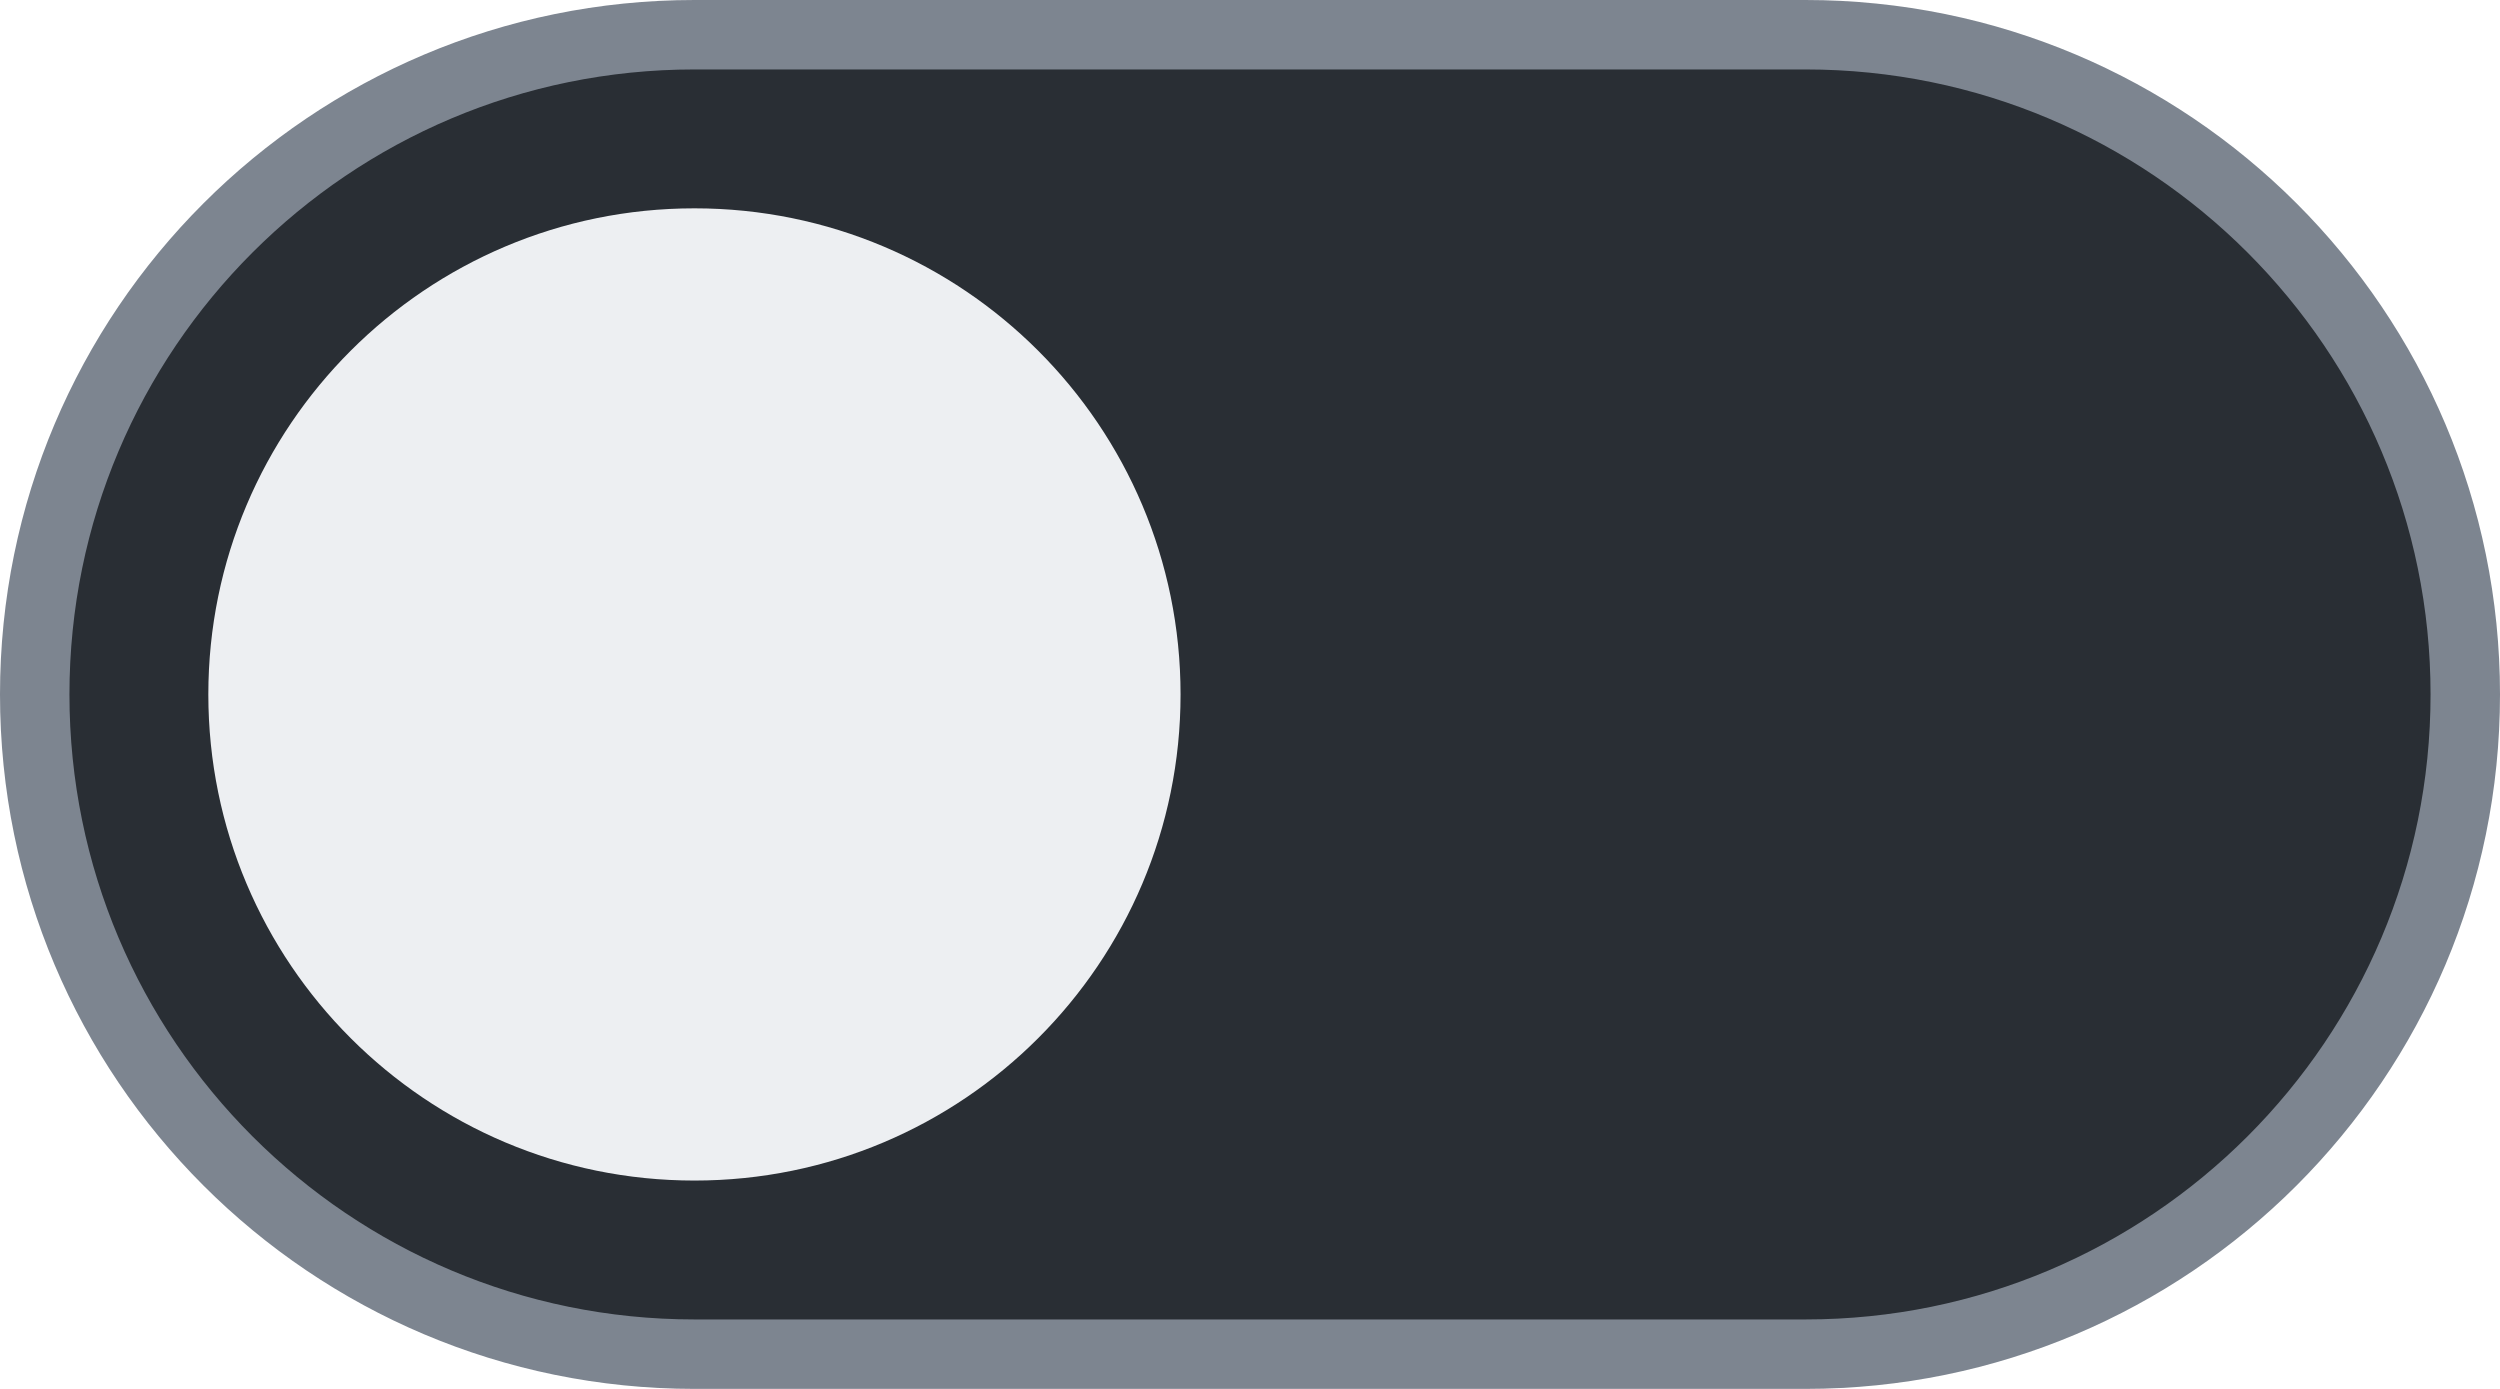
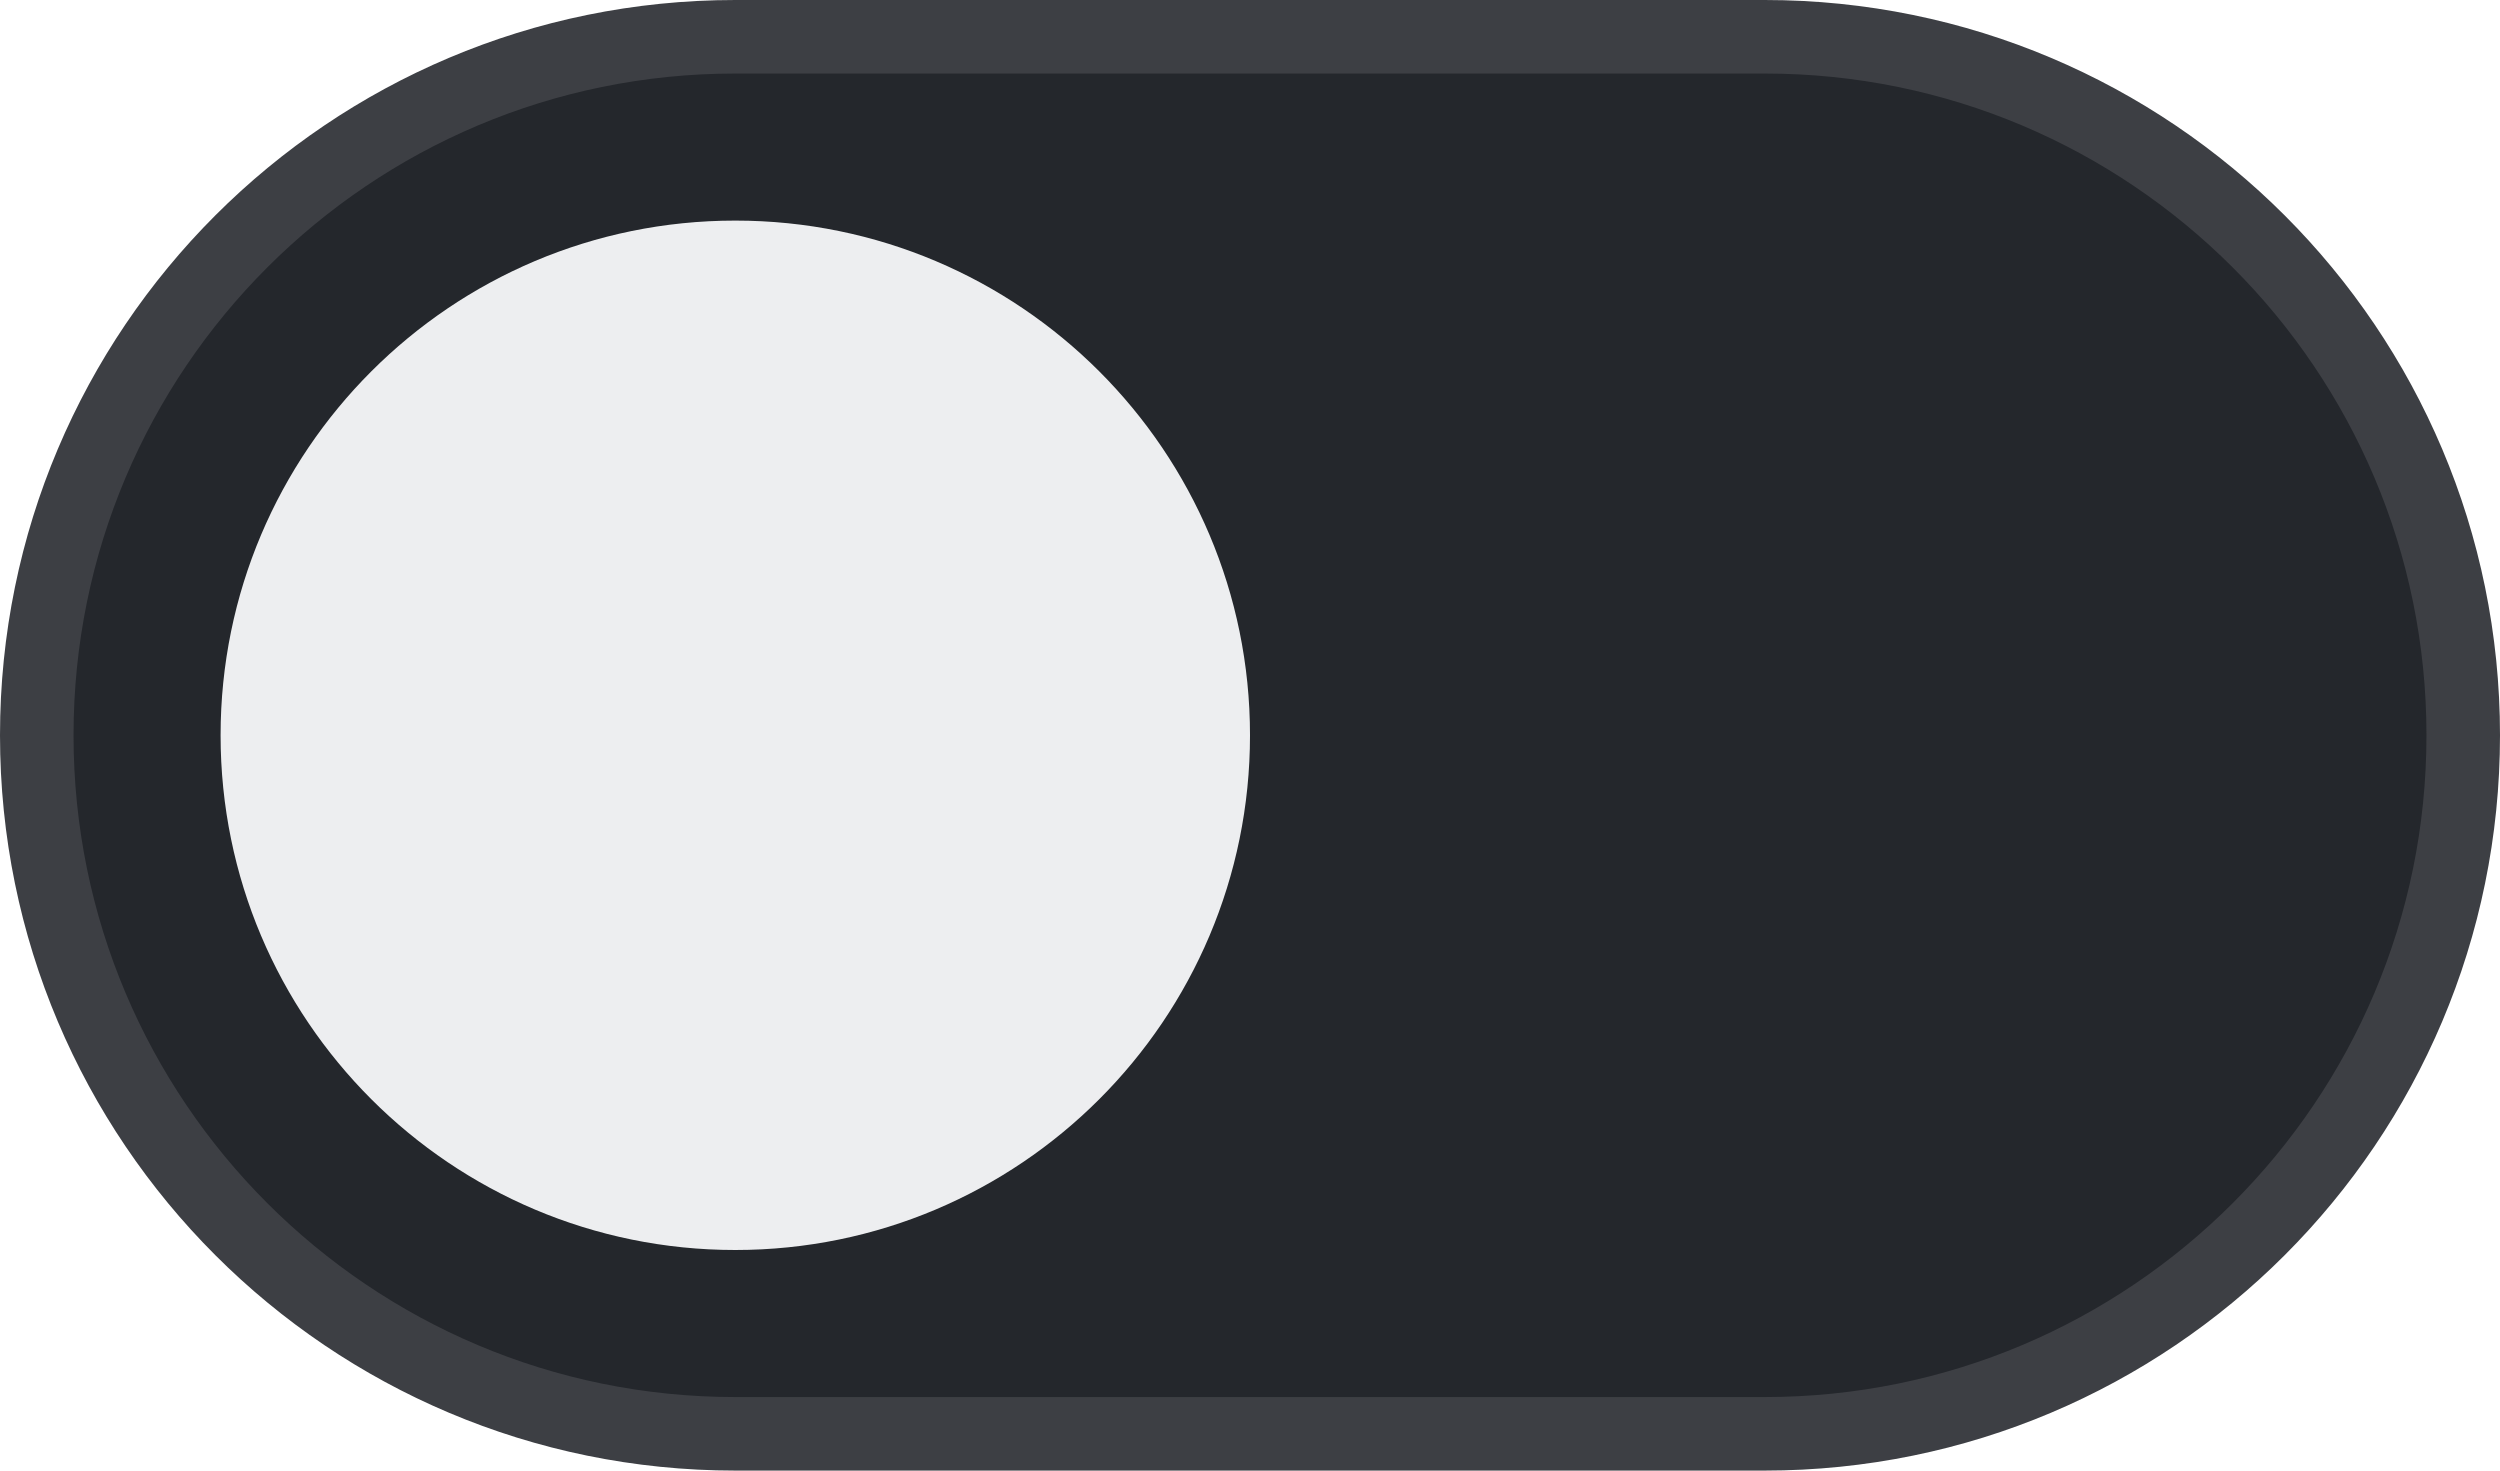
- <svg xmlns="http://www.w3.org/2000/svg" width="36" height="20" viewBox="0 0 36 20">
-   <rect x="0.5" y="0.5" width="35" height="19" rx="9.5" fill="#292E34" stroke="#7D8590" />
-   <circle cx="10" cy="10" r="7" fill="#EDEFF2" />
+ <svg xmlns="http://www.w3.org/2000/svg" width="34" height="20" viewBox="0 0 34 20">
+   <rect x="0.5" y="0.5" width="33" height="19" rx="9.5" fill="#24272C" stroke="#3D3F44" />
+   <circle cx="10" cy="10" r="7" fill="#EDEEF0" />
</svg>
